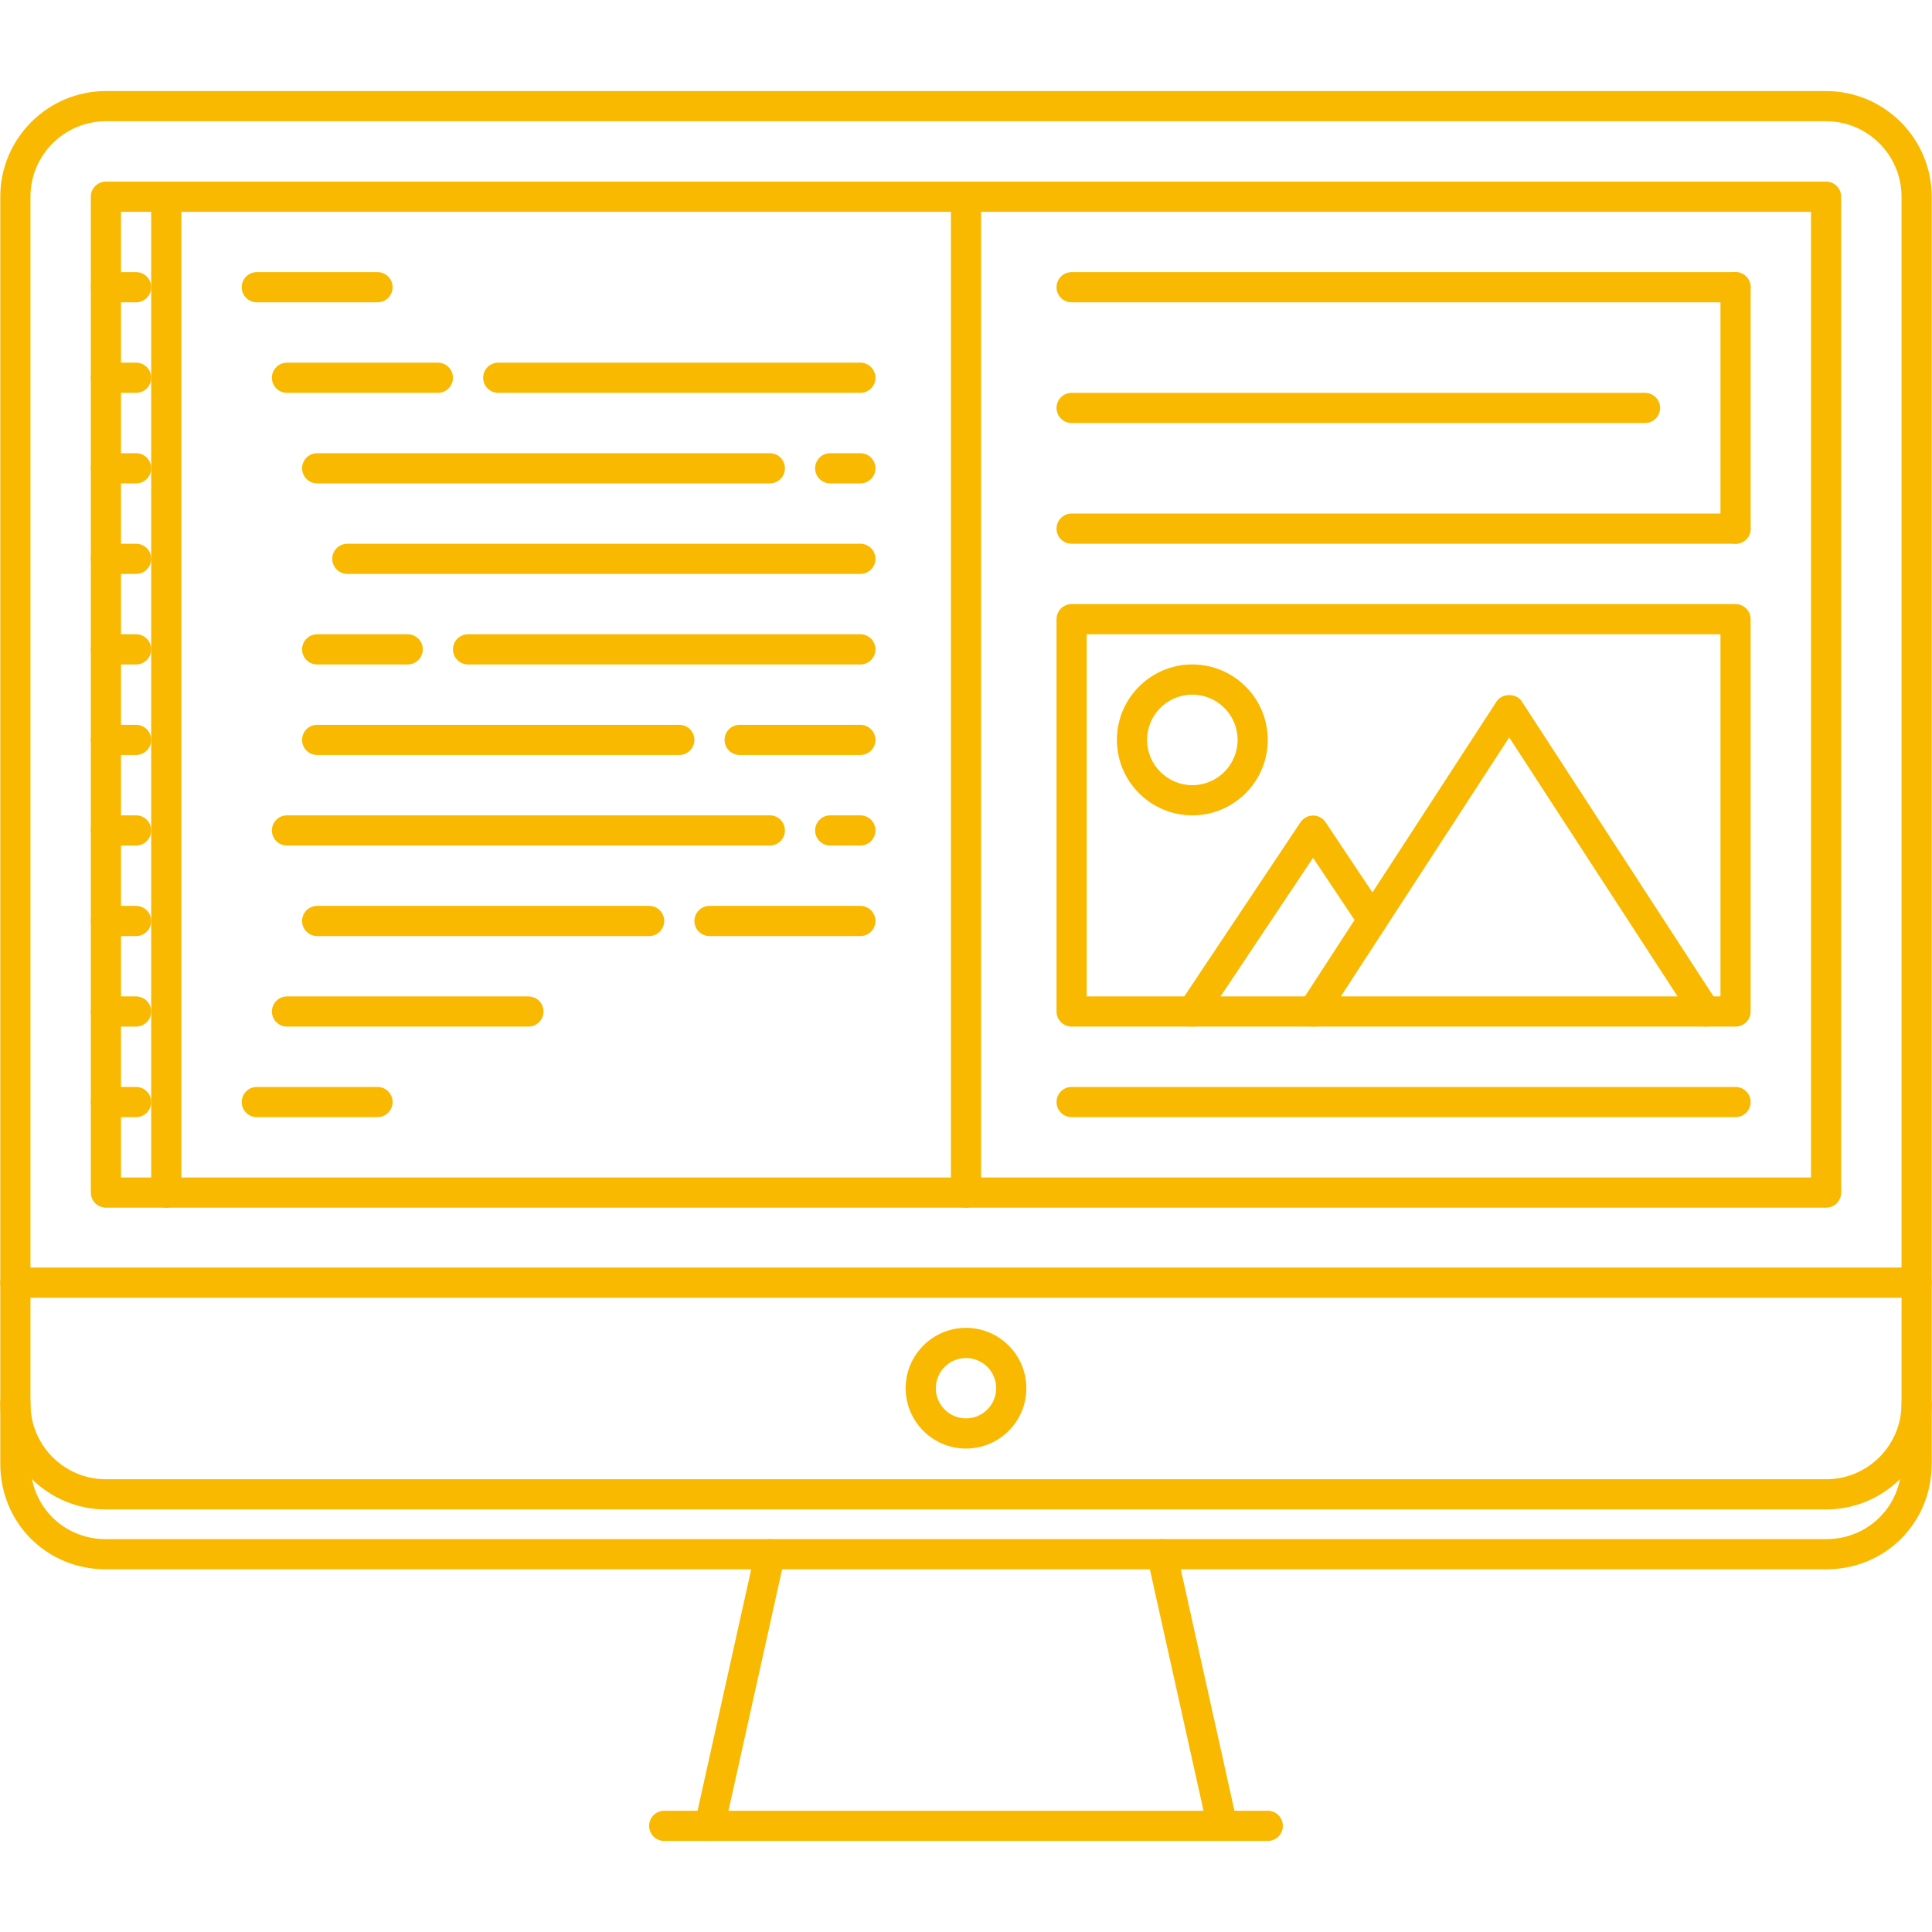
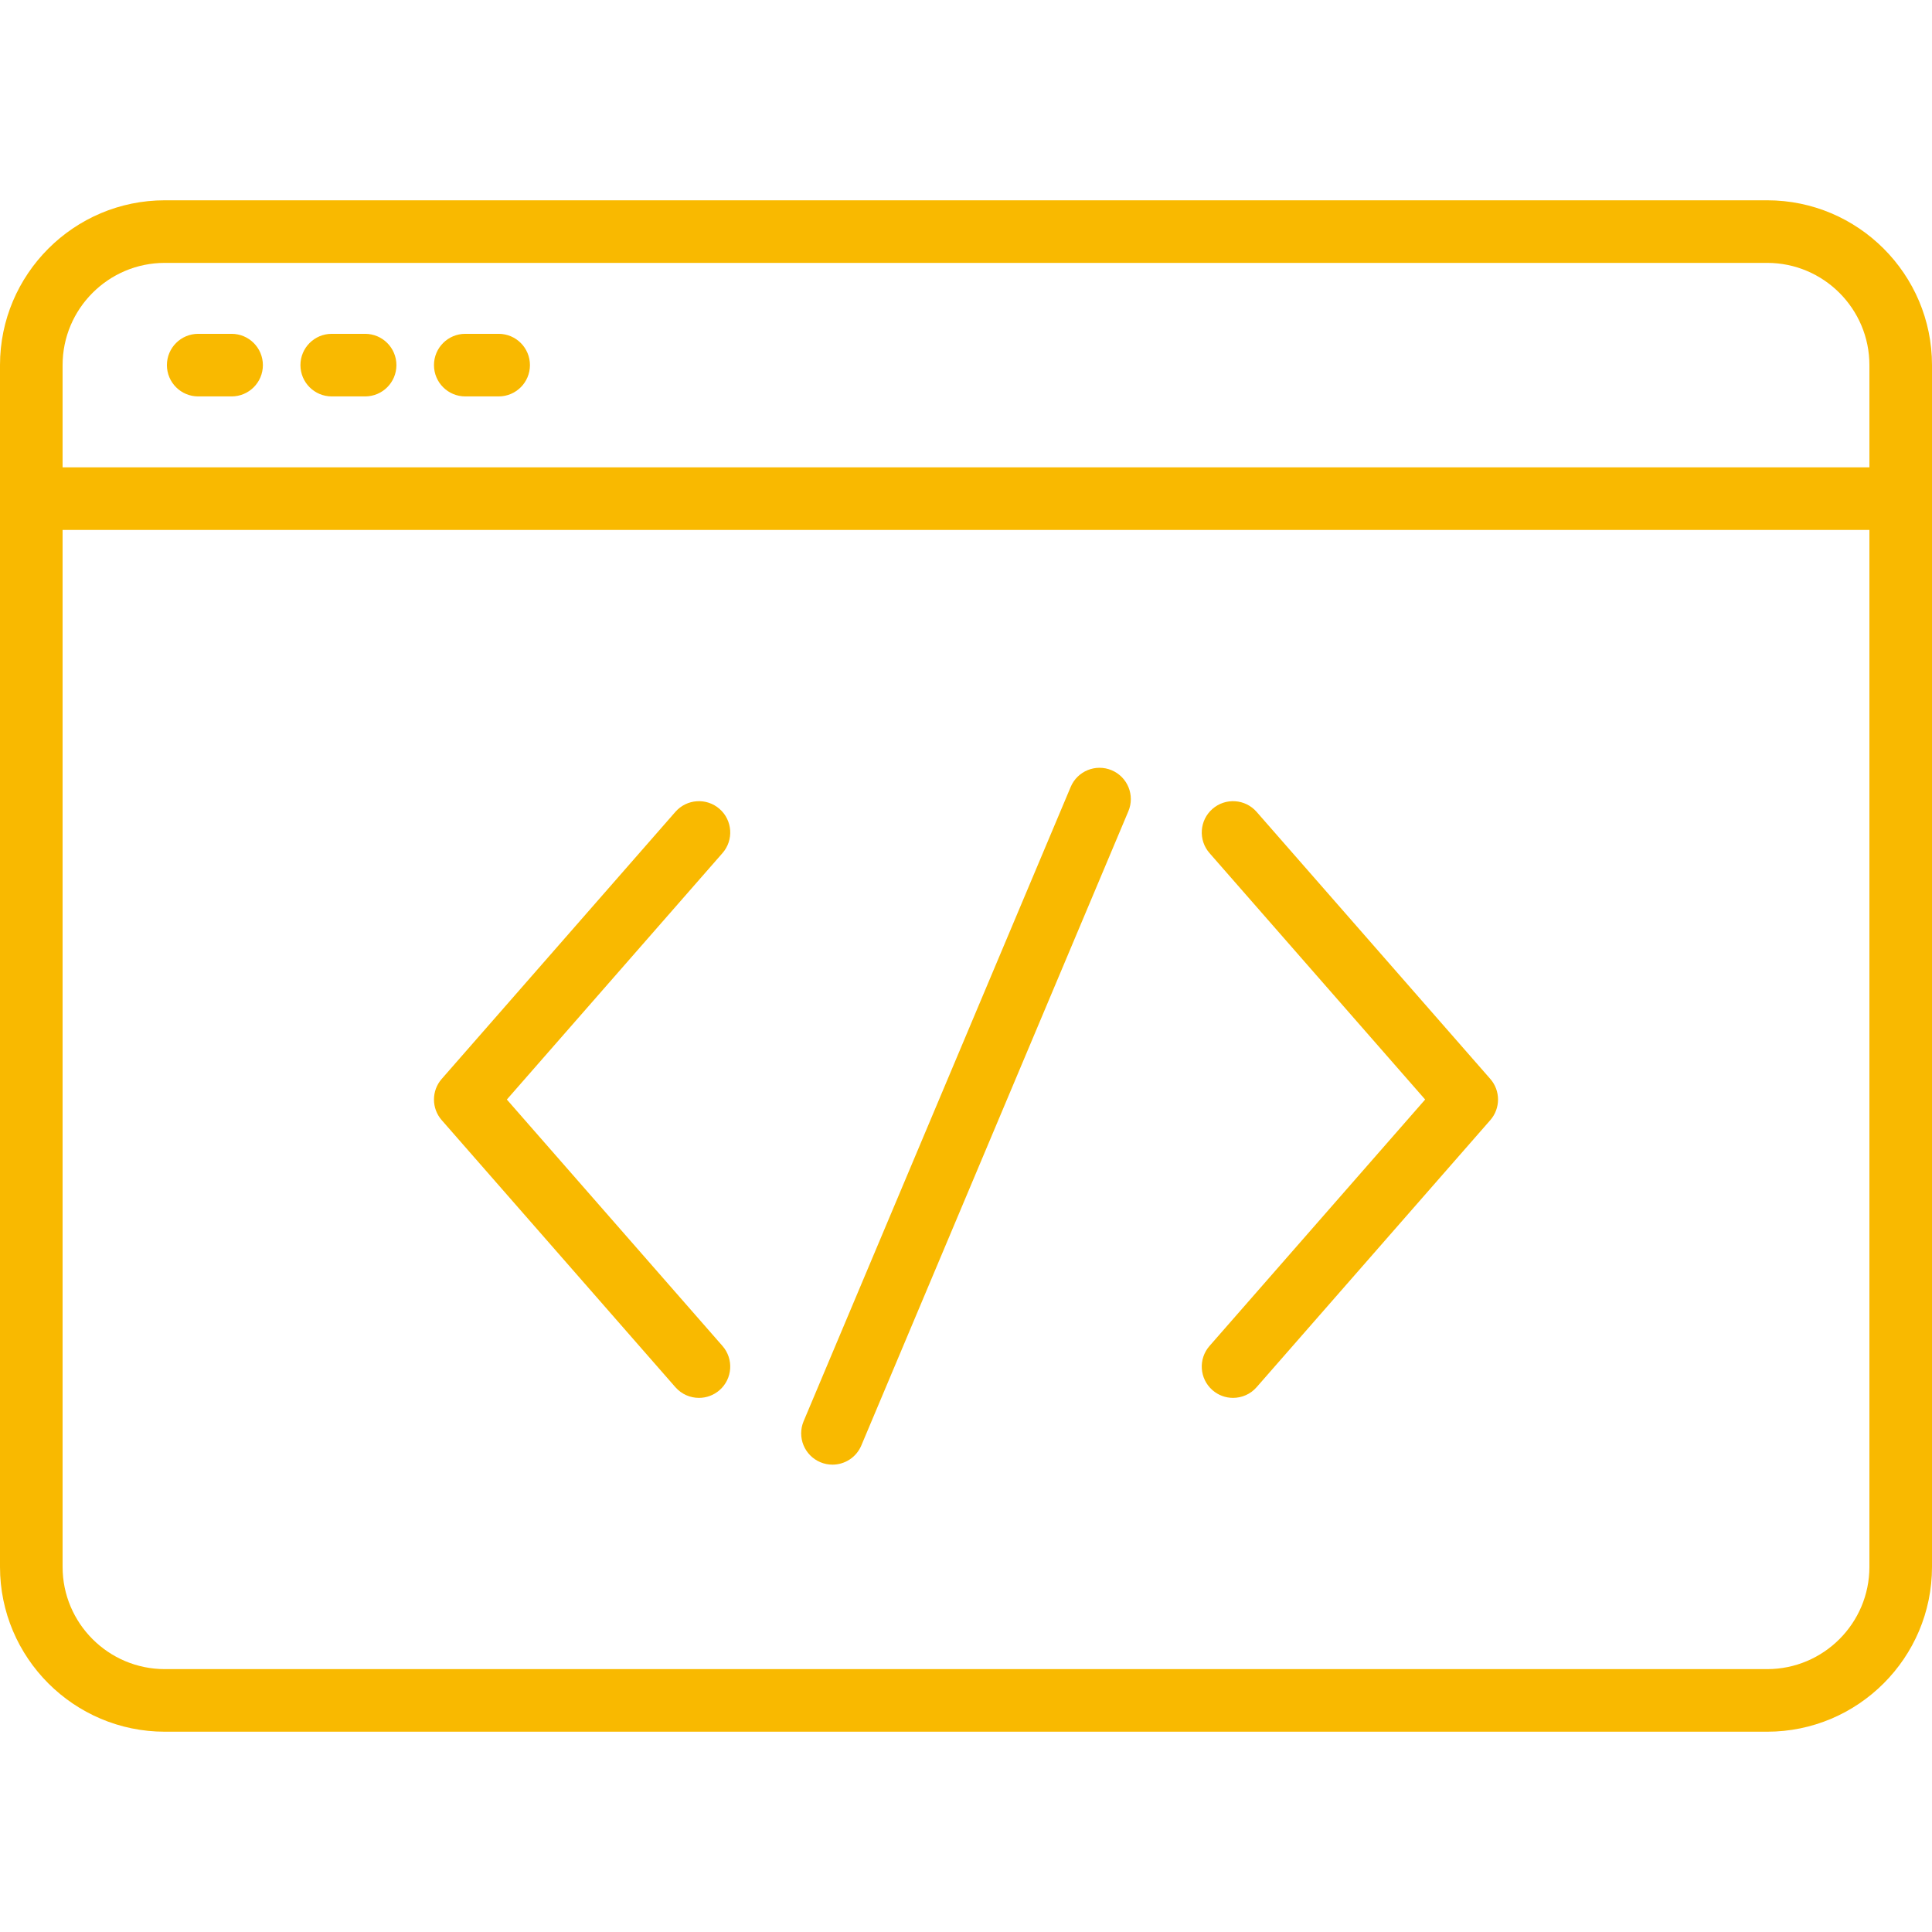
- <svg xmlns="http://www.w3.org/2000/svg" width="800px" height="800px" viewBox="0 0 1024 1024" fill="#F9B900" class="icon" version="1.1">
+ <svg xmlns="http://www.w3.org/2000/svg" fill="#F9B900" height="800px" width="800px" version="1.1" id="Layer_1" viewBox="0 0 512 512" xml:space="preserve">
  <g id="SVGRepo_bgCarrier" stroke-width="0" />
  <g id="SVGRepo_tracerCarrier" stroke-linecap="round" stroke-linejoin="round" />
  <g id="SVGRepo_iconCarrier">
-     <path d="M1015.848 687.82H8.156a7.992 7.992 0 0 1-7.998-7.996 7.994 7.994 0 0 1 7.998-7.998h1007.692a7.992 7.992 0 0 1 7.996 7.998 7.992 7.992 0 0 1-7.996 7.996zM512 767.766c-17.636 0-31.99-14.34-31.99-31.99s14.354-31.99 31.99-31.99 31.992 14.34 31.992 31.99-14.356 31.99-31.992 31.99z m0-47.984c-8.826 0-15.996 7.184-15.996 15.994s7.17 15.994 15.996 15.994c8.824 0 15.996-7.184 15.996-15.994s-7.172-15.994-15.996-15.994zM376.136 975.732a8.01 8.01 0 0 1-7.81-9.73l31.99-143.956c0.954-4.296 5.202-6.984 9.544-6.078a8.014 8.014 0 0 1 6.078 9.544l-31.99 143.956a8.004 8.004 0 0 1-7.812 6.264zM647.864 975.732a8 8 0 0 1-7.808-6.264l-31.988-143.956a8.01 8.01 0 0 1 6.074-9.544c4.376-0.906 8.59 1.782 9.542 6.078l31.992 143.956a8.008 8.008 0 0 1-7.812 9.73z" fill="" />
-     <path d="M671.954 975.732H352.05a7.992 7.992 0 0 1-7.998-7.998 7.992 7.992 0 0 1 7.998-7.996h319.904a7.992 7.992 0 0 1 7.996 7.996 7.992 7.992 0 0 1-7.996 7.998zM967.86 640.086H56.14a7.994 7.994 0 0 1-7.998-7.998V104.25a7.994 7.994 0 0 1 7.998-7.998h911.72c4.422 0 8 3.578 8 7.998v527.838a7.994 7.994 0 0 1-8 7.998z m-903.722-15.996h895.726V112.248H64.138v511.842z" fill="" />
-     <path d="M967.86 800.038H56.14c-30.866 0-55.982-25.118-55.982-55.982V104.25c0-30.866 25.118-55.982 55.982-55.982h911.72c30.868 0 55.984 25.118 55.984 55.982v639.804c0 30.866-25.118 55.984-55.984 55.984zM56.14 64.262c-22.056 0-39.988 17.94-39.988 39.988v639.804c0 22.054 17.932 39.986 39.988 39.986h911.72c22.058 0 39.988-17.932 39.988-39.986V104.25c0-22.048-17.93-39.988-39.988-39.988H56.14z" fill="" />
-     <path d="M967.86 831.778H56.14c-31.396 0-55.982-24.586-55.982-55.982v-31.99a7.994 7.994 0 0 1 7.998-7.998 7.994 7.994 0 0 1 7.998 7.998v31.99c0 22.43 17.558 39.986 39.988 39.986h911.72c22.434 0 39.988-17.556 39.988-39.986v-31.74a7.994 7.994 0 0 1 8-7.998 7.992 7.992 0 0 1 7.996 7.998v31.74c-0.002 31.396-24.588 55.982-55.986 55.982zM88.13 640.086a7.994 7.994 0 0 1-7.998-7.998V104.25a7.994 7.994 0 0 1 7.998-7.998 7.994 7.994 0 0 1 7.998 7.998v527.838a7.994 7.994 0 0 1-7.998 7.998z" fill="" />
-     <path d="M72.136 160.232H56.14c-4.42 0-7.998-3.576-7.998-7.998s3.578-7.998 7.998-7.998h15.996c4.42 0 7.998 3.576 7.998 7.998s-3.578 7.998-7.998 7.998zM72.136 208.218H56.14c-4.42 0-7.998-3.578-7.998-7.998s3.578-7.998 7.998-7.998h15.996c4.42 0 7.998 3.578 7.998 7.998s-3.578 7.998-7.998 7.998zM72.136 256.204H56.14c-4.42 0-7.998-3.576-7.998-7.998s3.578-7.998 7.998-7.998h15.996c4.42 0 7.998 3.576 7.998 7.998s-3.578 7.998-7.998 7.998zM72.136 304.19H56.14c-4.42 0-7.998-3.578-7.998-7.998s3.578-7.998 7.998-7.998h15.996c4.42 0 7.998 3.578 7.998 7.998s-3.578 7.998-7.998 7.998zM72.136 352.174H56.14c-4.42 0-7.998-3.576-7.998-7.998s3.578-7.998 7.998-7.998h15.996c4.42 0 7.998 3.576 7.998 7.998s-3.578 7.998-7.998 7.998zM72.136 400.16H56.14a7.994 7.994 0 0 1-7.998-7.998 7.994 7.994 0 0 1 7.998-7.998h15.996a7.994 7.994 0 0 1 7.998 7.998 7.996 7.996 0 0 1-7.998 7.998zM72.136 448.144H56.14a7.994 7.994 0 0 1-7.998-7.998 7.994 7.994 0 0 1 7.998-7.998h15.996a7.994 7.994 0 0 1 7.998 7.998 7.994 7.994 0 0 1-7.998 7.998zM72.136 496.13H56.14a7.994 7.994 0 0 1-7.998-7.998 7.994 7.994 0 0 1 7.998-7.998h15.996a7.994 7.994 0 0 1 7.998 7.998 7.996 7.996 0 0 1-7.998 7.998zM72.136 544.116H56.14a7.994 7.994 0 0 1-7.998-7.998 7.992 7.992 0 0 1 7.998-7.996h15.996a7.992 7.992 0 0 1 7.998 7.996 7.994 7.994 0 0 1-7.998 7.998zM72.136 592.102H56.14c-4.42 0-7.998-3.578-7.998-7.998s3.578-7.998 7.998-7.998h15.996c4.42 0 7.998 3.578 7.998 7.998s-3.578 7.998-7.998 7.998zM200.096 160.232h-63.98c-4.42 0-7.998-3.576-7.998-7.998s3.576-7.998 7.998-7.998h63.98c4.42 0 7.998 3.576 7.998 7.998s-3.578 7.998-7.998 7.998zM456.016 208.218h-191.94c-4.42 0-7.998-3.578-7.998-7.998s3.576-7.998 7.998-7.998h191.94c4.422 0 7.998 3.578 7.998 7.998s-3.576 7.998-7.998 7.998zM232.086 208.218H152.11c-4.42 0-7.998-3.578-7.998-7.998s3.578-7.998 7.998-7.998h79.976c4.42 0 7.998 3.578 7.998 7.998s-3.578 7.998-7.998 7.998zM456.016 256.204h-15.994c-4.42 0-7.998-3.576-7.998-7.998s3.578-7.998 7.998-7.998h15.994c4.422 0 7.998 3.576 7.998 7.998s-3.576 7.998-7.998 7.998zM408.032 256.204H168.106c-4.42 0-7.998-3.576-7.998-7.998s3.576-7.998 7.998-7.998h239.926c4.42 0 7.998 3.576 7.998 7.998s-3.578 7.998-7.998 7.998zM216.09 352.174H168.106c-4.42 0-7.998-3.576-7.998-7.998s3.576-7.998 7.998-7.998h47.986c4.42 0 7.998 3.576 7.998 7.998s-3.58 7.998-8 7.998zM456.016 352.174H248.082c-4.42 0-7.998-3.576-7.998-7.998s3.578-7.998 7.998-7.998h207.936c4.422 0 7.998 3.576 7.998 7.998s-3.578 7.998-8 7.998zM456.016 304.19H184.1c-4.42 0-7.998-3.578-7.998-7.998s3.578-7.998 7.998-7.998h271.916c4.422 0 7.998 3.578 7.998 7.998s-3.576 7.998-7.998 7.998zM456.016 400.16h-63.98a7.994 7.994 0 0 1-7.998-7.998 7.994 7.994 0 0 1 7.998-7.998h63.98a7.994 7.994 0 0 1 7.998 7.998 7.994 7.994 0 0 1-7.998 7.998zM408.032 448.144H152.11a7.994 7.994 0 0 1-7.998-7.998 7.994 7.994 0 0 1 7.998-7.998h255.922a7.994 7.994 0 0 1 7.998 7.998 7.994 7.994 0 0 1-7.998 7.998zM280.072 544.116h-127.96a7.994 7.994 0 0 1-7.998-7.998 7.992 7.992 0 0 1 7.998-7.996h127.96a7.992 7.992 0 0 1 7.998 7.996 7.994 7.994 0 0 1-7.998 7.998zM456.016 496.13h-79.974a7.994 7.994 0 0 1-7.998-7.998 7.994 7.994 0 0 1 7.998-7.998h79.974a7.994 7.994 0 0 1 7.998 7.998 7.994 7.994 0 0 1-7.998 7.998zM344.052 496.13H168.106a7.994 7.994 0 0 1-7.998-7.998 7.994 7.994 0 0 1 7.998-7.998h175.946a7.994 7.994 0 0 1 7.998 7.998 7.994 7.994 0 0 1-7.998 7.998zM200.096 592.102h-63.98c-4.42 0-7.998-3.578-7.998-7.998s3.576-7.998 7.998-7.998h63.98c4.42 0 7.998 3.578 7.998 7.998s-3.578 7.998-7.998 7.998zM456.016 448.144h-15.994a7.994 7.994 0 0 1-7.998-7.998 7.994 7.994 0 0 1 7.998-7.998h15.994a7.994 7.994 0 0 1 7.998 7.998 7.992 7.992 0 0 1-7.998 7.998zM360.046 400.16h-191.94a7.994 7.994 0 0 1-7.998-7.998 7.994 7.994 0 0 1 7.998-7.998h191.942a7.994 7.994 0 0 1 7.998 7.998 7.996 7.996 0 0 1-8 7.998z" fill="" />
-     <path d="M512 640.086a7.994 7.994 0 0 1-7.998-7.998V104.25A7.994 7.994 0 0 1 512 96.252a7.992 7.992 0 0 1 7.996 7.998v527.838a7.992 7.992 0 0 1-7.996 7.998z" fill="" />
-     <path d="M903.878 544.116a7.984 7.984 0 0 1-6.7-3.638l-97.27-149.634-97.266 149.634c-2.39 3.732-7.372 4.748-11.058 2.358a8.012 8.012 0 0 1-2.344-11.074l103.968-159.952c2.938-4.544 10.464-4.544 13.402 0l103.968 159.952a8.012 8.012 0 0 1-2.344 11.074c-1.34 0.872-2.856 1.28-4.356 1.28z" fill="" />
-     <path d="M631.964 544.116a7.998 7.998 0 0 1-6.656-12.434l63.98-95.876a8 8 0 0 1 13.308 0l31.524 47.25a8 8 0 0 1-2.218 11.09c-3.672 2.42-8.636 1.468-11.09-2.218l-24.868-37.278-57.328 85.904a7.99 7.99 0 0 1-6.652 3.562zM631.964 432.15c-22.058 0-39.988-17.94-39.988-39.988s17.93-39.988 39.988-39.988c22.054 0 39.988 17.94 39.988 39.988 0.002 22.048-17.932 39.988-39.988 39.988z m0-63.98c-13.23 0-23.992 10.762-23.992 23.992s10.762 23.992 23.992 23.992 23.992-10.762 23.992-23.992-10.76-23.992-23.992-23.992z" fill="" />
-     <path d="M919.876 544.116H567.984c-4.422 0-8-3.576-8-7.998V328.182a7.994 7.994 0 0 1 8-7.998h351.89a7.992 7.992 0 0 1 7.996 7.998v207.936a7.988 7.988 0 0 1-7.994 7.998z m-343.896-15.994h335.898V336.18H575.98v191.942z" fill="" />
-     <path d="M919.876 160.232H567.984c-4.422 0-8-3.576-8-7.998s3.578-7.998 8-7.998h351.89c4.422 0 7.996 3.576 7.996 7.998s-3.574 7.998-7.994 7.998z" fill="" />
-     <path d="M919.876 288.194a7.99 7.99 0 0 1-7.996-7.998v-127.96c0-4.42 3.574-7.998 7.996-7.998s7.996 3.576 7.996 7.998v127.96a7.992 7.992 0 0 1-7.996 7.998z" fill="" />
-     <path d="M919.876 288.194H567.984c-4.422 0-8-3.576-8-7.998s3.578-7.998 8-7.998h351.89c4.422 0 7.996 3.576 7.996 7.998s-3.574 7.998-7.994 7.998z" fill="" />
-     <path d="M871.89 224.212H567.984c-4.422 0-8-3.576-8-7.998s3.578-7.998 8-7.998h303.906c4.418 0 7.996 3.576 7.996 7.998s-3.578 7.998-7.996 7.998z" fill="" />
-     <path d="M919.876 592.102H567.984c-4.422 0-8-3.578-8-7.998s3.578-7.998 8-7.998h351.89c4.422 0 7.996 3.578 7.996 7.998s-3.574 7.998-7.994 7.998z" fill="" />
+     <g>
+       <g>
+         <path d="M468.32,53.08H43.68C19.595,53.08,0,72.675,0,96.76V415.24c0,24.085,19.595,43.68,43.68,43.68H468.32 c24.085,0,43.68-19.595,43.68-43.68V96.76C512,72.675,492.405,53.08,468.32,53.08z M495.413,415.24 c0,14.939-12.154,27.093-27.093,27.093H43.68c-14.939,0-27.093-12.154-27.093-27.093V140.441h478.825V415.24z M495.413,123.853 H16.587V96.76c0-14.939,12.154-27.093,27.093-27.093H468.32c14.939,0,27.093,12.154,27.093,27.093V123.853z" />
+       </g>
+     </g>
+     <g>
+       <g>
+         <path d="M61.374,88.467h-8.847c-4.58,0-8.294,3.713-8.294,8.294c0,4.58,3.713,8.294,8.294,8.294h8.847 c4.58,0,8.294-3.713,8.294-8.294C69.667,92.18,65.954,88.467,61.374,88.467z" />
+       </g>
+     </g>
+     <g>
+       <g>
+         <path d="M96.76,88.467h-8.847c-4.58,0-8.294,3.713-8.294,8.294c0,4.58,3.713,8.294,8.294,8.294h8.847 c4.58,0,8.294-3.713,8.294-8.294C105.054,92.18,101.341,88.467,96.76,88.467z" />
+       </g>
+     </g>
+     <g>
+       <g>
+         <path d="M132.147,88.467H123.3c-4.58,0-8.294,3.713-8.294,8.294c0,4.58,3.713,8.294,8.294,8.294h8.847 c4.58,0,8.294-3.713,8.294-8.294C140.441,92.18,136.727,88.467,132.147,88.467z" />
+       </g>
+     </g>
+     <g>
+       <g>
+         <path d="M134.321,291.387l57.148-65.312c3.016-3.448,2.666-8.687-0.781-11.704c-3.447-3.016-8.686-2.667-11.703,0.781 l-61.927,70.773c-2.736,3.127-2.736,7.796,0,10.923l61.927,70.773c1.64,1.873,3.937,2.832,6.245,2.832 c1.939,0,3.885-0.676,5.458-2.051c3.447-3.017,3.796-8.256,0.781-11.703L134.321,291.387z" />
+       </g>
+     </g>
+     <g>
+       <g>
+         <path d="M394.942,285.923l-61.927-70.771c-3.017-3.447-8.256-3.796-11.703-0.781c-3.447,3.017-3.796,8.256-0.781,11.703 l57.148,65.312l-57.148,65.312c-3.017,3.448-2.667,8.686,0.781,11.703c1.574,1.377,3.52,2.051,5.458,2.051 c2.308,0,4.606-0.959,6.245-2.832l61.927-70.773C397.678,293.719,397.678,289.05,394.942,285.923z" />
+       </g>
+     </g>
+     <g>
+       <g>
+         <path d="M294.606,204.123c-4.224-1.777-9.086,0.205-10.863,4.424L212.97,376.634c-1.777,4.222,0.203,9.084,4.424,10.863 c1.052,0.442,2.142,0.652,3.215,0.652c3.237,0,6.312-1.908,7.648-5.077l70.773-168.086 C300.808,210.764,298.827,205.9,294.606,204.123z" />
+       </g>
+     </g>
  </g>
</svg>
